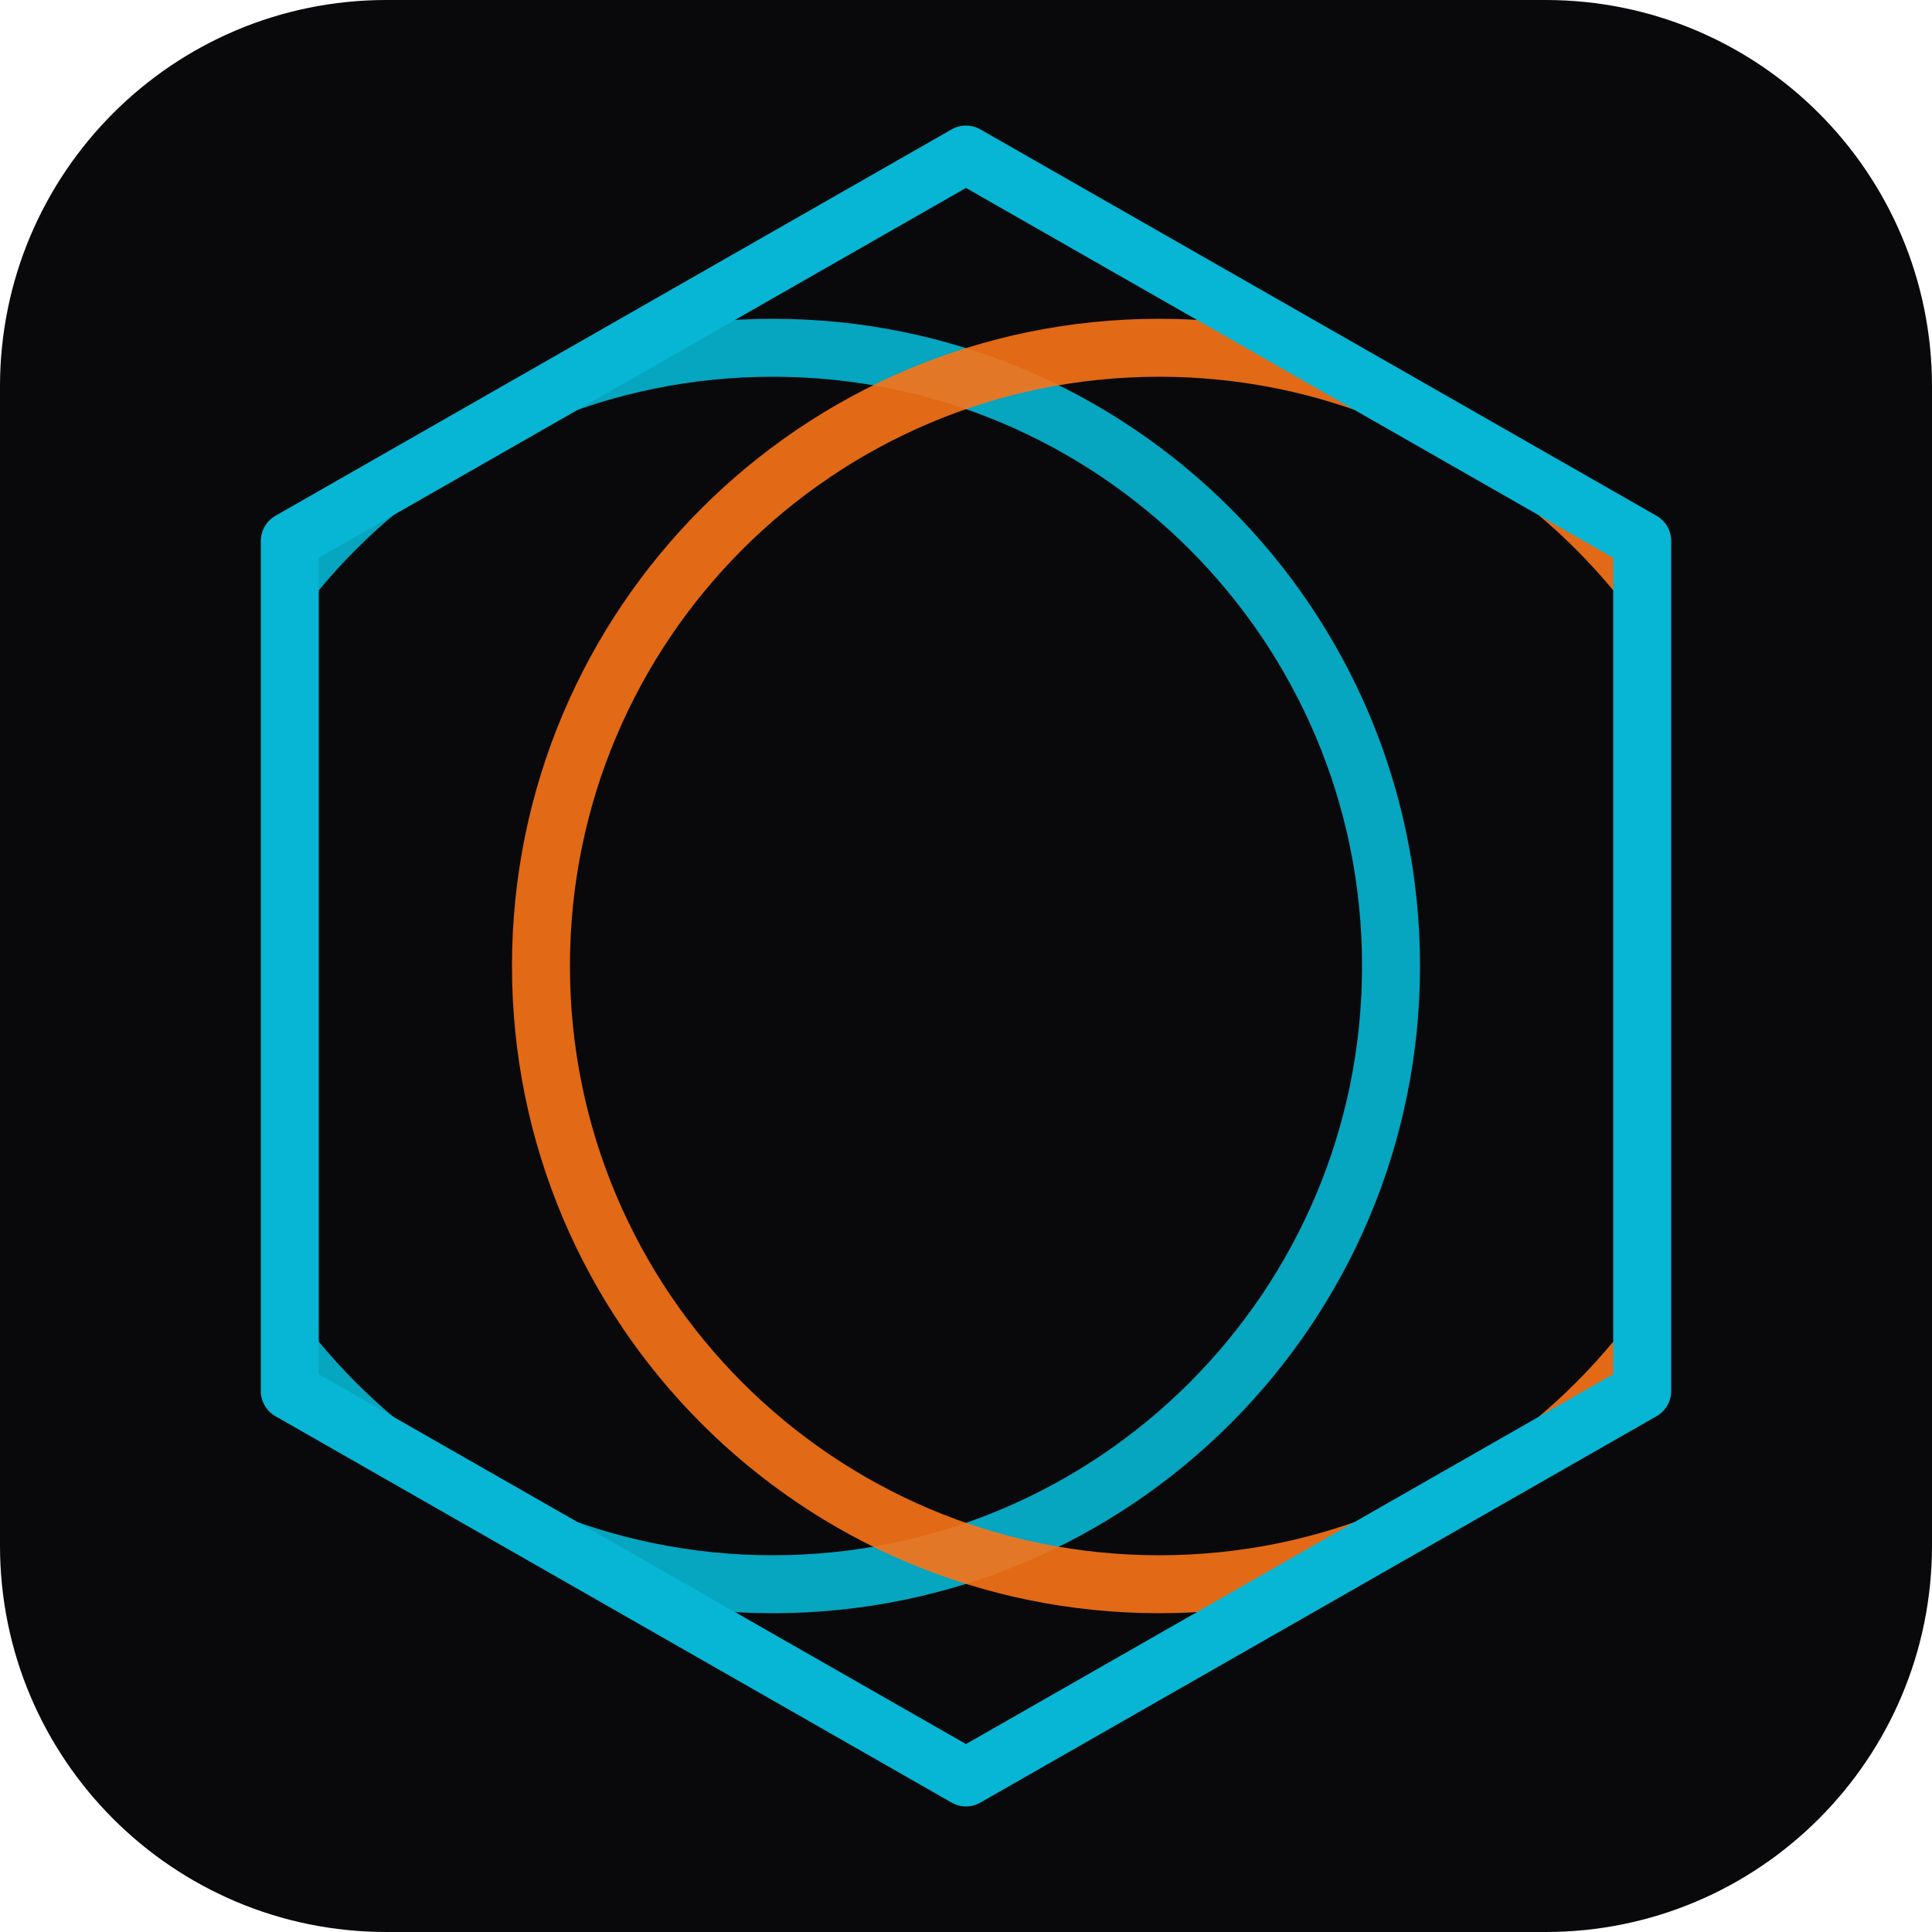
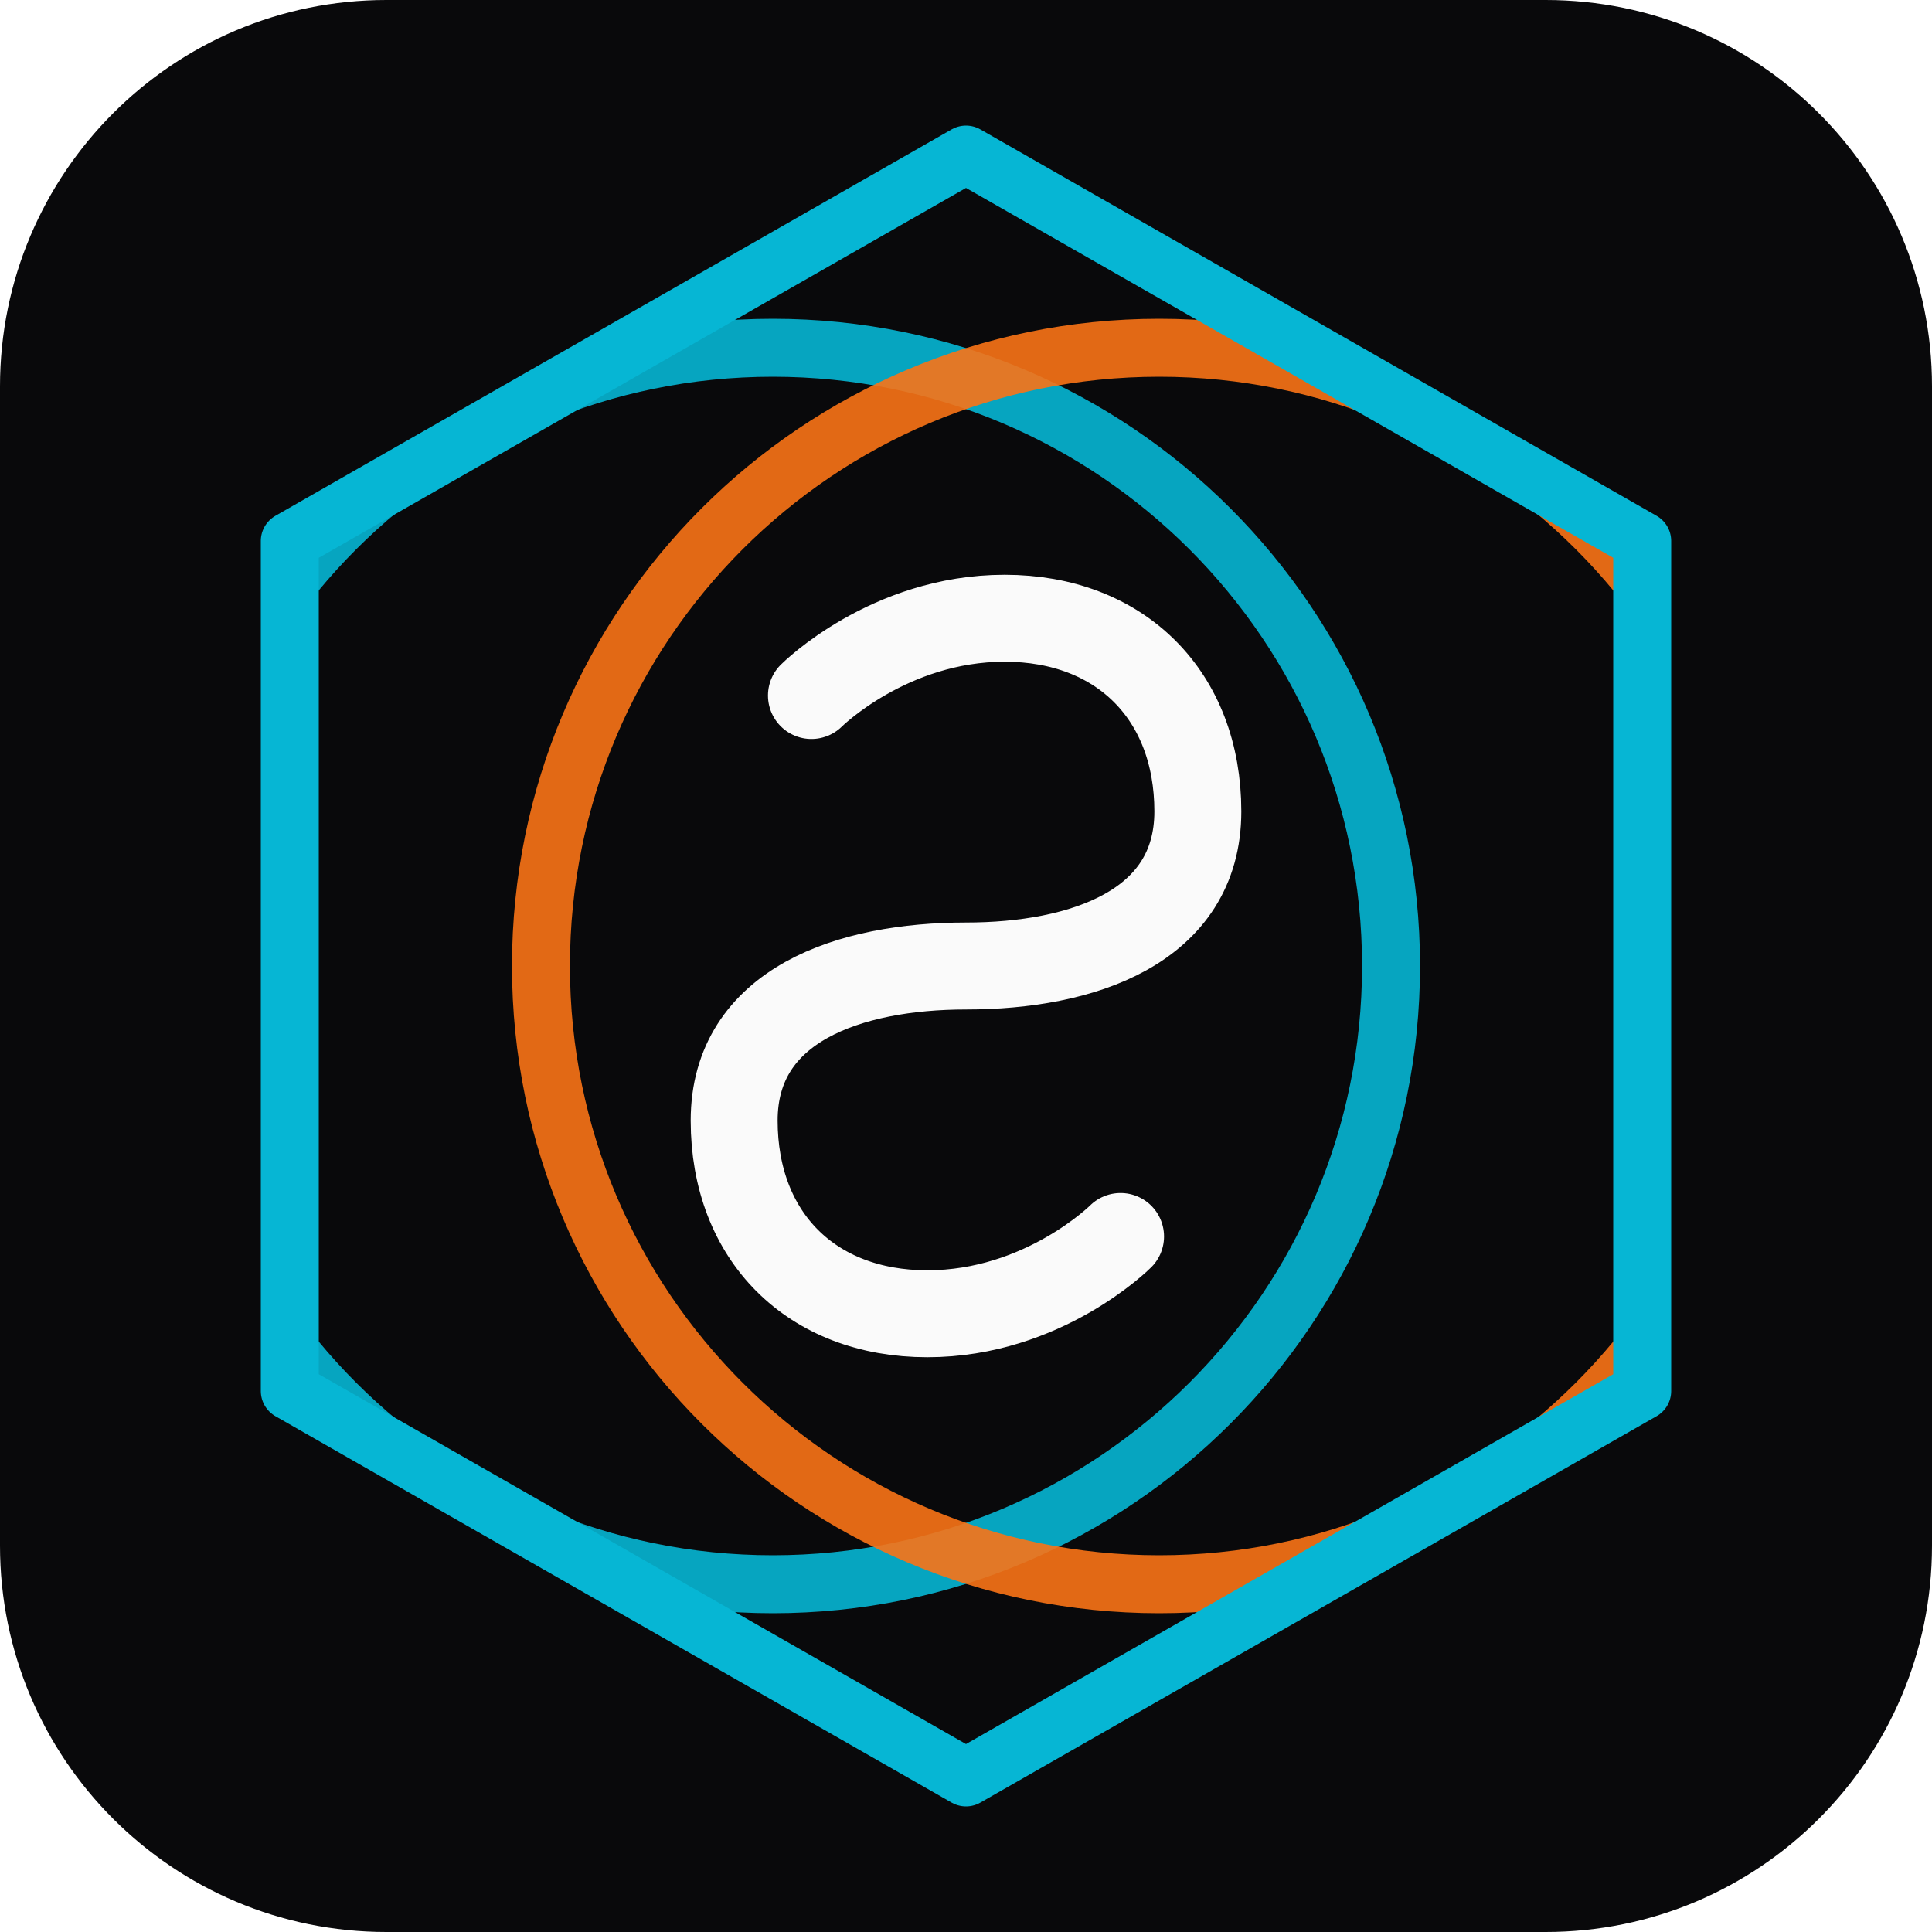
<svg xmlns="http://www.w3.org/2000/svg" viewBox="0 0 100 100">
  <defs>
    <clipPath id="hex">
      <path d="M50 8 L85 28 L85 72 L50 92 L15 72 L15 28 Z" />
    </clipPath>
  </defs>
  <rect width="100" height="100" rx="20" fill="#09090b" />
  <g clip-path="url(#hex)">
    <circle cx="40" cy="50" r="32" fill="none" stroke="#06b6d4" stroke-width="3" opacity="0.9" />
    <circle cx="60" cy="50" r="32" fill="none" stroke="#f97316" stroke-width="3" opacity="0.9" />
  </g>
  <path d="M50 8 L85 28 L85 72 L50 92 L15 72 L15 28 Z" fill="none" stroke="#06b6d4" stroke-width="3" stroke-linejoin="round" />
+   <path d="M42 36 C42 36 46 32 52 32 C58 32 62 36 62 42 C62 48 56 50 50 50 C44 50 38 52 38 58 C38 64 42 68 48 68 C54 68 58 64 58 64" fill="none" stroke="#fafafa" stroke-width="4.5" stroke-linecap="round" stroke-linejoin="round" />
</svg>
